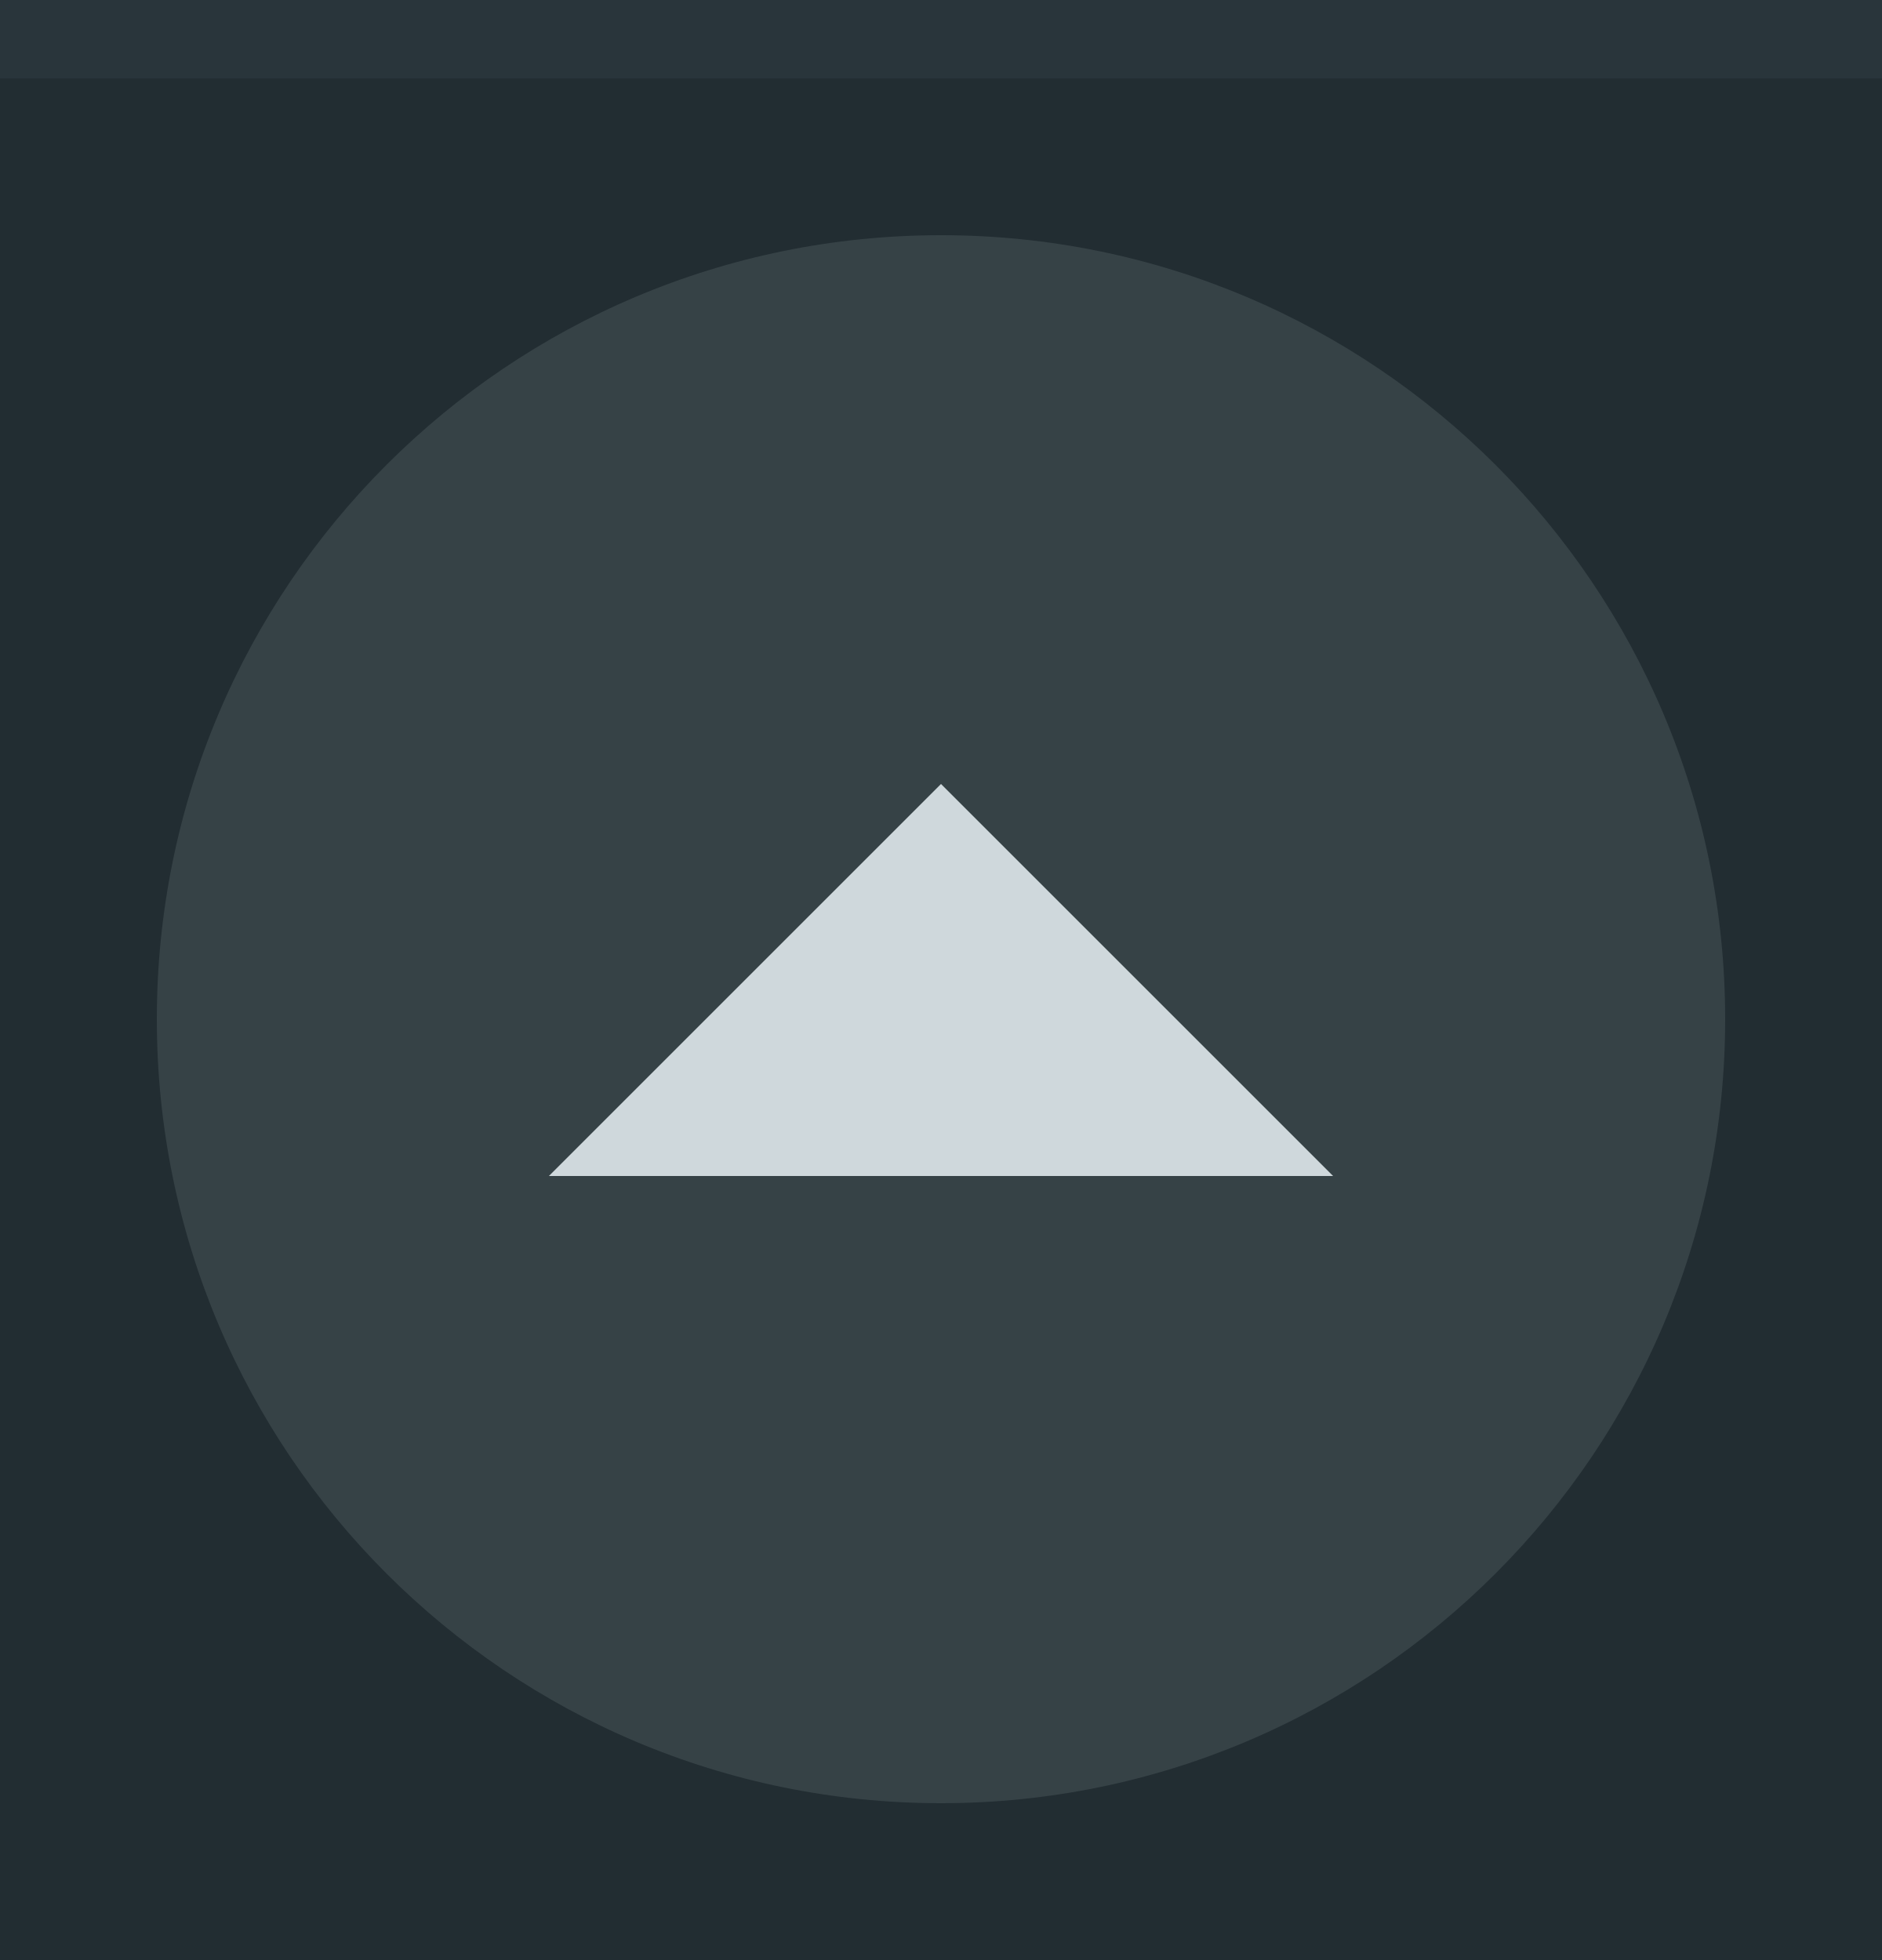
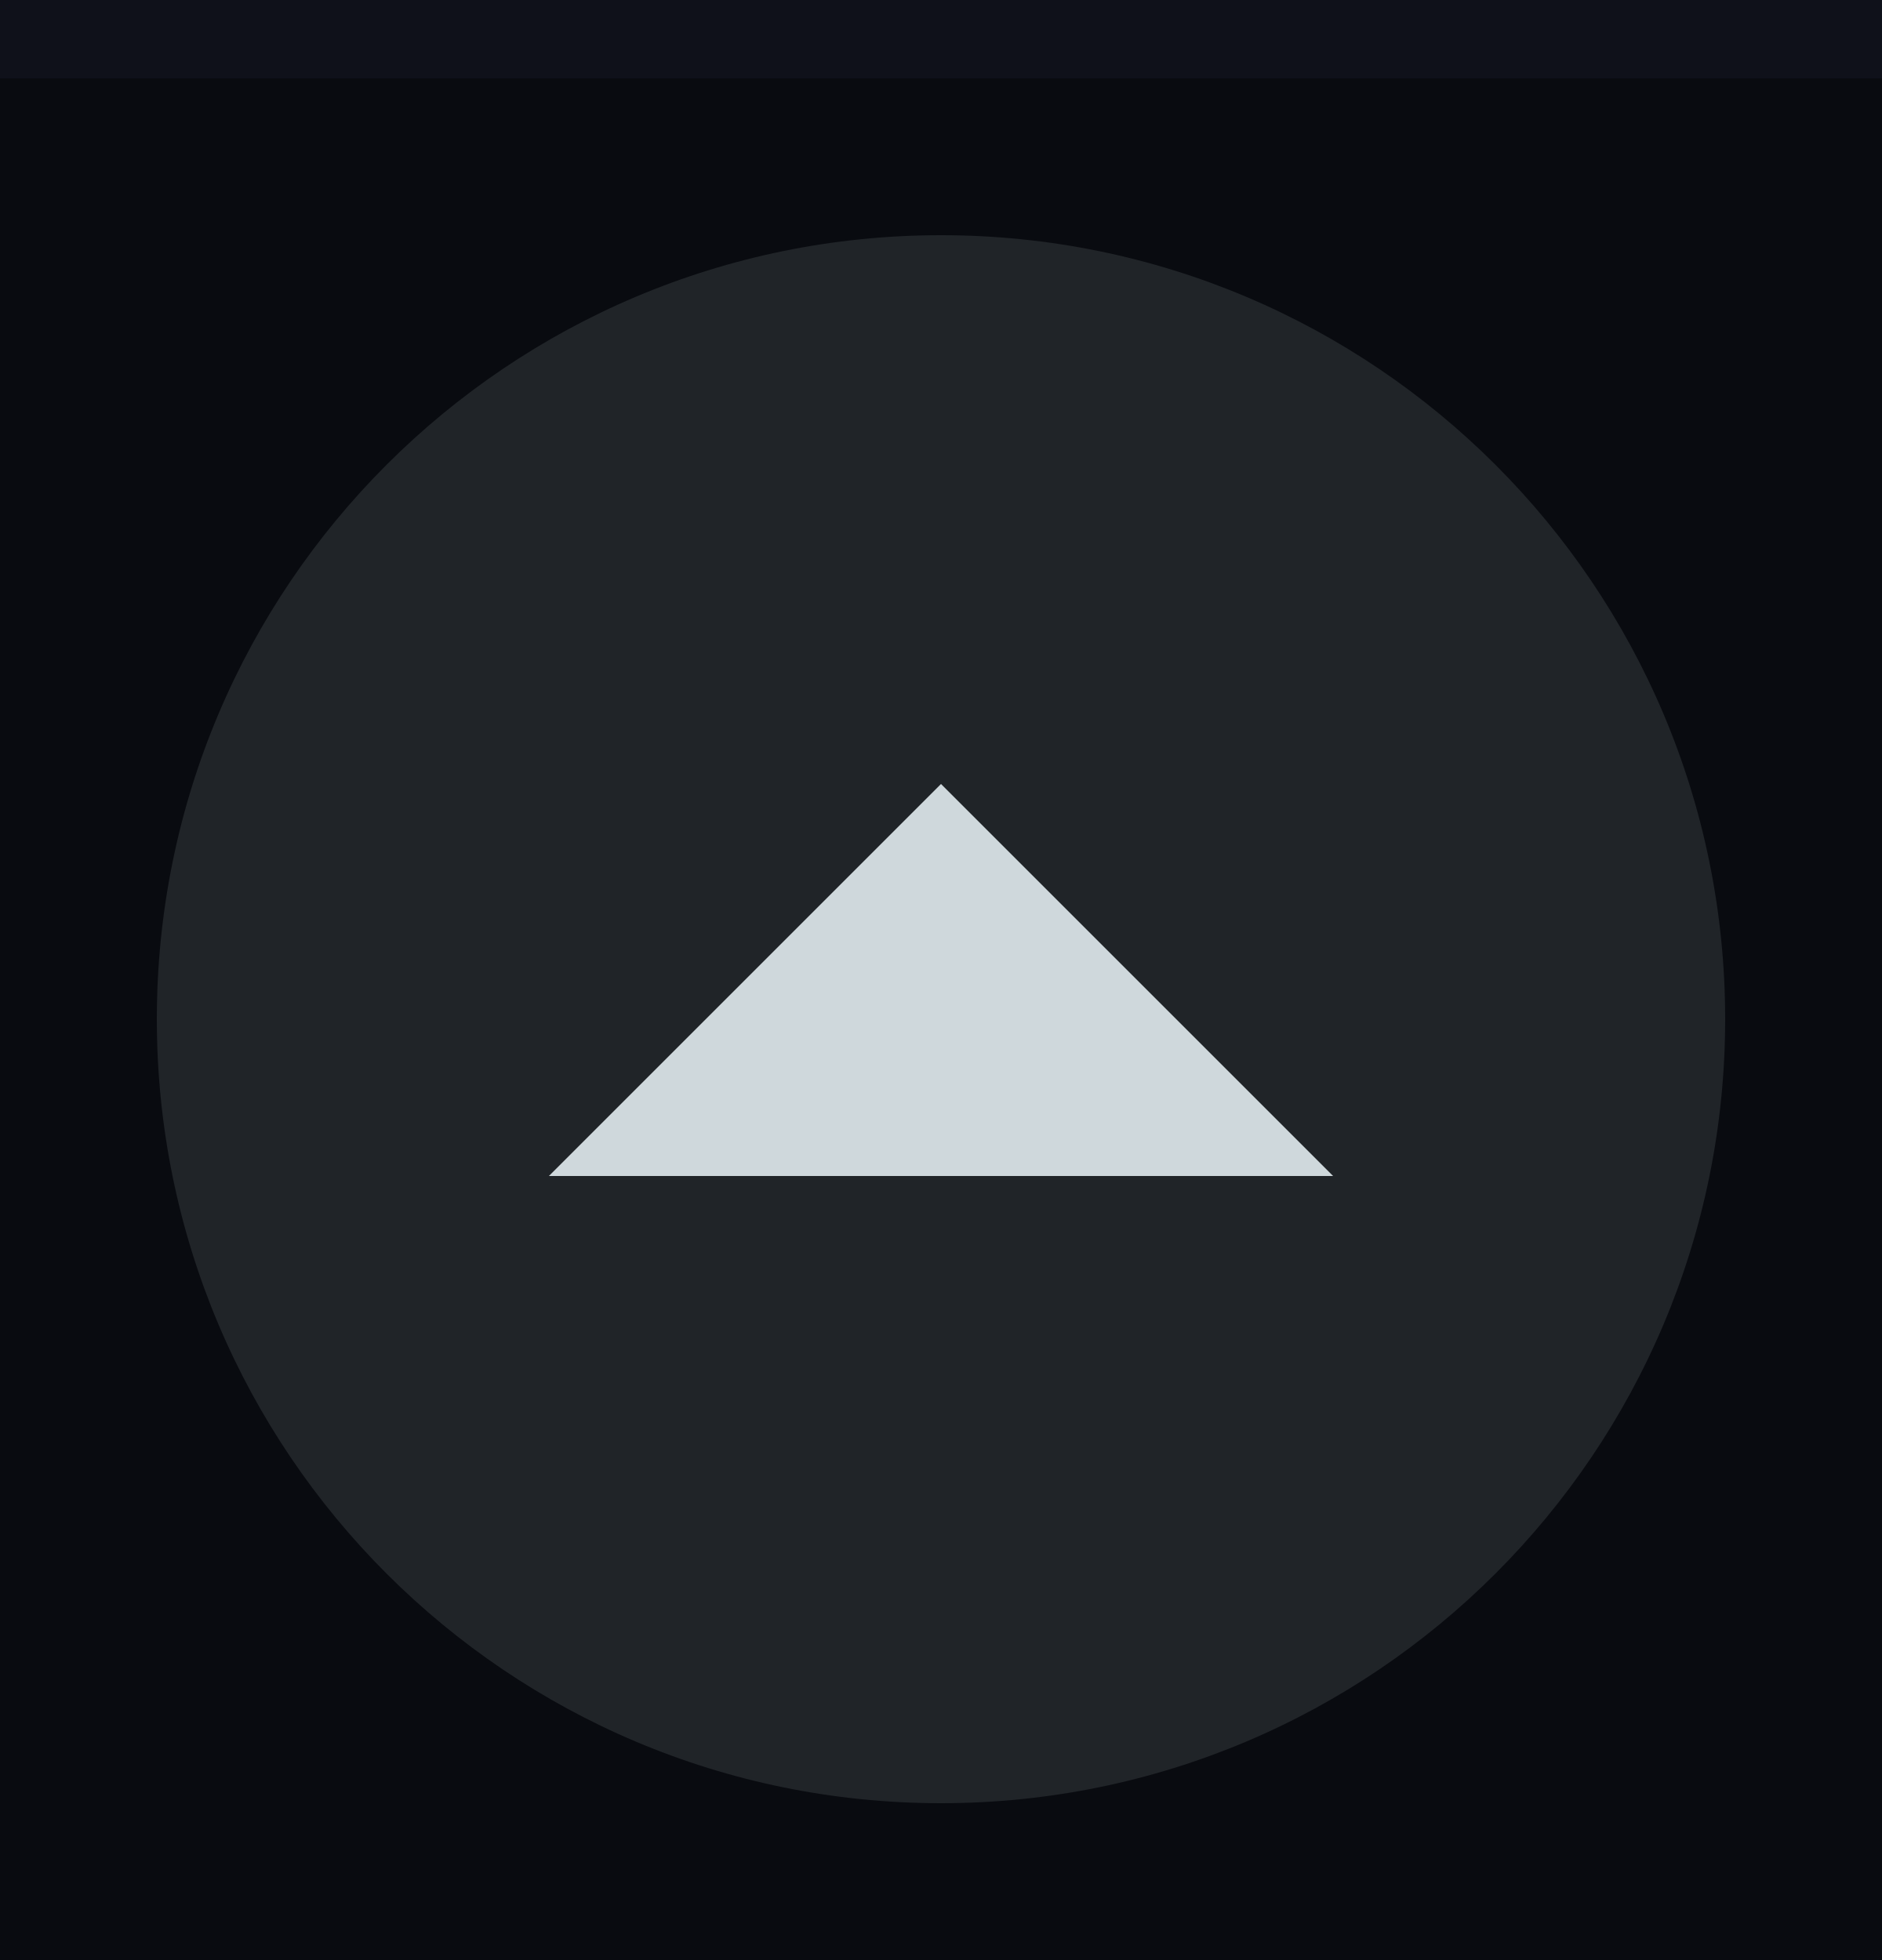
<svg xmlns="http://www.w3.org/2000/svg" width="24" height="25" viewBox="0 0 24 25" id="svg4142" version="1.1">
  <defs id="defs4144" />
  <g id="layer1" transform="translate(0,-1027.362)">
-     <rect style="opacity:1;fill:#222d32;fill-opacity:1;fill-rule:evenodd;stroke:none;stroke-width:2.745;stroke-linecap:butt;stroke-linejoin:miter;stroke-miterlimit:4;stroke-dasharray:none;stroke-dashoffset:478.437;stroke-opacity:1" id="rect4741" width="24" height="25" x="0" y="1027.362" />
+     <rect style="opacity:1;fill:#090B10;fill-opacity:1;fill-rule:evenodd;stroke:none;stroke-width:2.745;stroke-linecap:butt;stroke-linejoin:miter;stroke-miterlimit:4;stroke-dasharray:none;stroke-dashoffset:478.437;stroke-opacity:1" id="rect4741" width="24" height="25" x="0" y="1027.362" />
    <circle style="fill:#cfd8dc;fill-opacity:0.12;stroke:none;stroke-width:0.5;stroke-linejoin:miter;stroke-miterlimit:4;stroke-dasharray:none;stroke-opacity:1" id="path2994" cx="1040.362" cy="-12" transform="rotate(90)" r="10" />
-     <rect style="opacity:1;fill:#29353b;fill-opacity:1;fill-rule:evenodd;stroke:none;stroke-width:2.745;stroke-linecap:butt;stroke-linejoin:miter;stroke-miterlimit:4;stroke-dasharray:none;stroke-dashoffset:478.437;stroke-opacity:1" id="rect4959" width="24" height="1" x="0" y="1027.362" />
+     <rect style="opacity:1;fill:#0F111A;fill-opacity:1;fill-rule:evenodd;stroke:none;stroke-width:2.745;stroke-linecap:butt;stroke-linejoin:miter;stroke-miterlimit:4;stroke-dasharray:none;stroke-dashoffset:478.437;stroke-opacity:1" id="rect4959" width="24" height="1" x="0" y="1027.362" />
    <path d="m 17,1042.362 -5,-5 -5,5 z" id="path6400" style="display:inline;opacity:1;fill:#cfd8dc;fill-opacity:1;stroke:none;stroke-width:1.25" />
  </g>
</svg>
